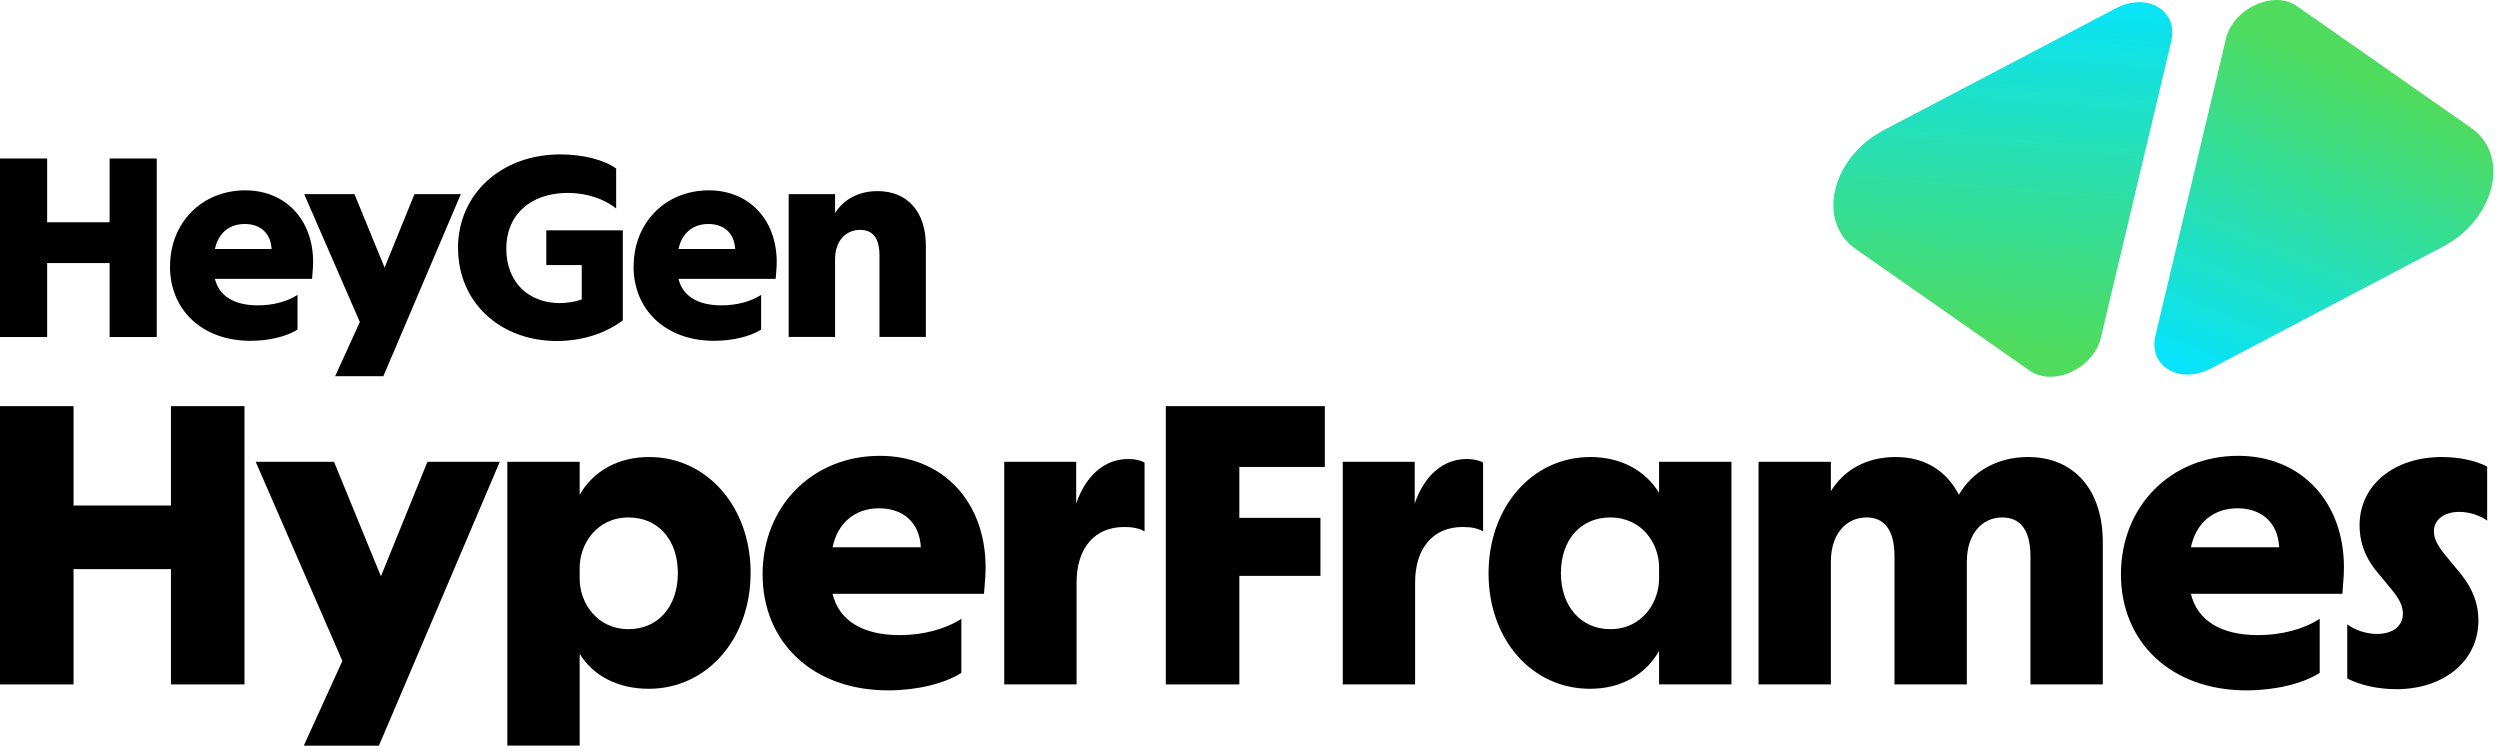
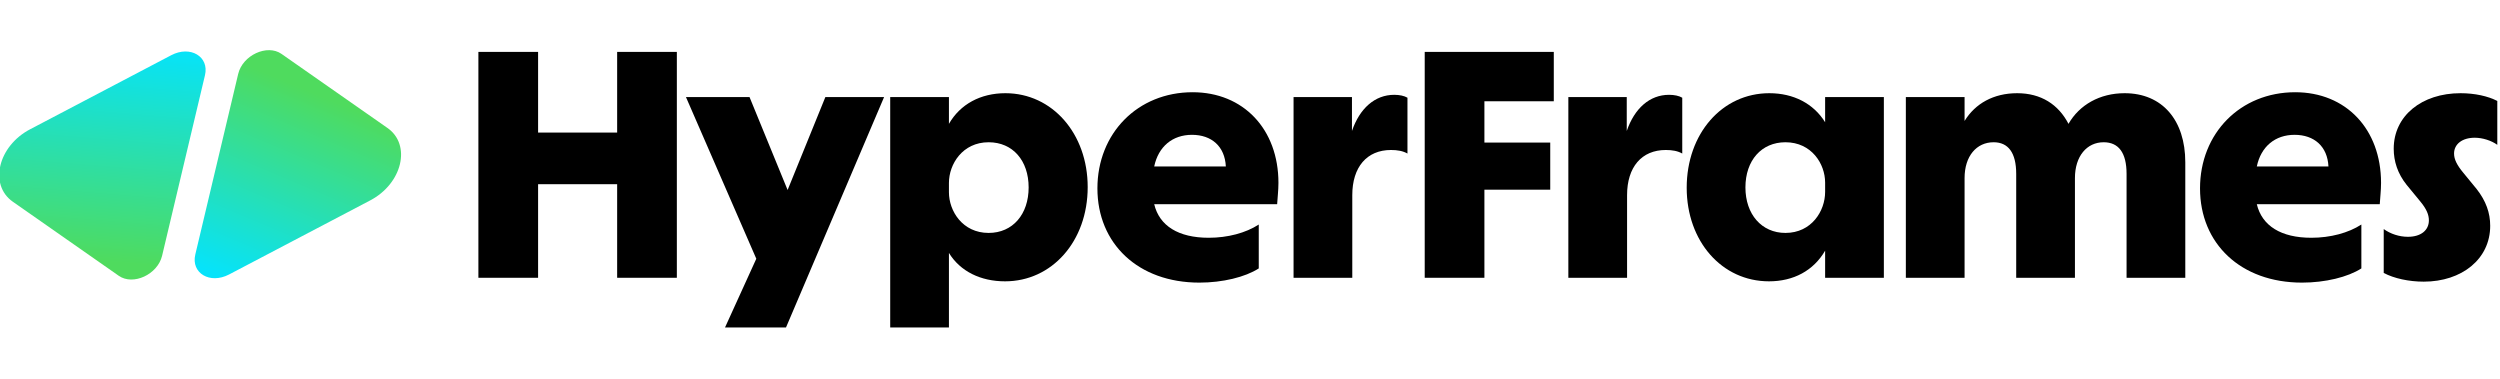
- <svg xmlns="http://www.w3.org/2000/svg" width="263" height="79" viewBox="0 0 263 79" fill="none">
-   <path d="M0 16.674H4.96V23.384H11.53V16.674H16.49V35.454H11.53V27.674H4.96V35.454H0V16.674Z" fill="black" />
-   <path d="M17.89 28.014C17.89 23.424 21.24 20.024 25.8 20.024C30.01 20.024 32.94 23.084 32.94 27.564C32.94 28.204 32.86 28.824 32.83 29.334H22.61C23.04 31.134 24.62 32.124 27.14 32.124C28.72 32.124 30.22 31.724 31.3 31.024V34.674C30.17 35.394 28.3 35.854 26.36 35.854C21.26 35.854 17.88 32.604 17.88 28.024L17.89 28.014ZM28.57 26.194C28.49 24.534 27.39 23.564 25.75 23.564C24.11 23.564 22.96 24.534 22.61 26.194H28.57Z" fill="black" />
-   <path d="M37.85 33.864L32 20.424H37.29L40.46 28.154L43.6 20.424H48.48L40.33 39.574H35.26L37.86 33.864H37.85Z" fill="black" />
-   <path d="M48.18 26.114C48.18 20.424 52.71 16.244 58.94 16.244C61.3 16.244 63.53 16.804 64.82 17.724V21.934C63.56 20.914 61.68 20.294 59.75 20.294C55.78 20.294 53.26 22.624 53.26 26.144C53.26 29.664 55.57 31.884 58.89 31.884C59.64 31.884 60.5 31.754 61.2 31.504V27.884H57.47V24.234H65.52V33.704C63.67 35.094 61.2 35.874 58.6 35.874C52.54 35.874 48.19 31.744 48.19 26.114H48.18Z" fill="black" />
-   <path d="M66.66 28.014C66.66 23.424 70.01 20.024 74.57 20.024C78.78 20.024 81.71 23.084 81.71 27.564C81.71 28.204 81.63 28.824 81.6 29.334H71.38C71.81 31.134 73.39 32.124 75.91 32.124C77.49 32.124 78.99 31.724 80.07 31.024V34.674C78.94 35.394 77.07 35.854 75.13 35.854C70.03 35.854 66.65 32.604 66.65 28.024L66.66 28.014ZM77.34 26.194C77.26 24.534 76.16 23.564 74.52 23.564C72.88 23.564 71.73 24.534 71.38 26.194H77.34Z" fill="black" />
-   <path d="M82.969 20.424H87.849V22.414C88.759 20.964 90.349 20.104 92.329 20.104C95.499 20.104 97.399 22.334 97.399 25.814V35.444H92.519V26.864C92.519 25.044 91.819 24.184 90.479 24.184C88.949 24.184 87.849 25.364 87.849 27.264V35.444H82.969V20.424Z" fill="black" />
-   <path d="M195.219 26.194L213.529 38.994C216.009 40.724 220.239 38.764 221.009 35.534L228.419 4.334C229.189 1.104 225.879 -0.856 222.589 0.874L198.199 13.674C192.649 16.584 191.059 23.284 195.219 26.194Z" fill="url(#paint0_linear_2204_3045)" />
-   <path d="M256.97 25.964L232.58 38.764C229.28 40.494 225.98 38.534 226.75 35.304L234.16 4.104C234.93 0.874 239.16 -1.086 241.64 0.644L259.95 13.444C264.12 16.354 262.52 23.054 256.97 25.964Z" fill="url(#paint1_linear_2204_3045)" />
-   <path d="M252.115 72.502C250.192 72.502 248.268 72.084 246.93 71.373V65.685C247.808 66.313 248.937 66.689 250.066 66.689C251.739 66.689 252.784 65.853 252.784 64.556C252.784 63.845 252.492 63.093 251.655 62.089L249.899 59.956C248.728 58.492 248.226 56.903 248.226 55.272C248.226 51.007 251.864 48.079 256.883 48.079C258.723 48.079 260.438 48.456 261.65 49.083V54.77C260.898 54.227 259.768 53.85 258.723 53.85C257.092 53.85 256.046 54.687 256.046 55.899C256.046 56.652 256.423 57.405 257.259 58.409L258.974 60.5C260.187 62.047 260.73 63.594 260.73 65.267C260.73 69.575 257.05 72.502 252.115 72.502Z" fill="black" />
-   <path d="M236.338 72.627C228.392 72.627 223.123 67.567 223.123 60.416C223.123 53.264 228.351 47.953 235.46 47.953C242.026 47.953 246.584 52.721 246.584 59.705C246.584 60.708 246.459 61.67 246.417 62.465H230.483C231.152 65.267 233.62 66.814 237.551 66.814C240.018 66.814 242.36 66.187 244.033 65.099V70.787C242.277 71.916 239.349 72.627 236.338 72.627ZM230.483 57.572H239.767C239.642 54.979 237.927 53.473 235.376 53.473C232.867 53.473 231.027 54.979 230.483 57.572Z" fill="black" />
-   <path d="M184.998 72V48.581H192.609V51.676C193.989 49.417 196.373 48.079 199.426 48.079C202.521 48.079 204.779 49.543 206.075 52.052C207.497 49.585 210.132 48.079 213.352 48.079C218.245 48.079 221.214 51.592 221.214 57.029V72H213.603V58.534C213.603 55.774 212.557 54.436 210.634 54.436C208.459 54.436 206.912 56.234 206.912 59.078V72H199.3V58.534C199.3 55.774 198.255 54.436 196.373 54.436C194.157 54.436 192.609 56.234 192.609 59.078V72H184.998Z" fill="black" />
-   <path d="M167.26 72.46C161.154 72.46 156.596 67.275 156.596 60.332C156.596 53.307 161.196 48.079 167.302 48.079C170.438 48.079 173.031 49.417 174.536 51.843V48.581H182.148V72H174.536V68.487C173.031 71.08 170.438 72.46 167.26 72.46ZM169.393 66.187C172.78 66.187 174.536 63.343 174.536 60.876V59.663C174.536 57.238 172.78 54.436 169.393 54.436C166.298 54.436 164.207 56.778 164.207 60.291C164.207 63.762 166.298 66.187 169.393 66.187Z" fill="black" />
-   <path d="M141.258 72V48.581H148.827V52.972C149.831 50.044 151.796 48.288 154.306 48.288C154.975 48.288 155.602 48.413 156.02 48.664V55.899C155.435 55.565 154.724 55.439 153.887 55.439C150.751 55.439 148.869 57.656 148.869 61.294V72H141.258Z" fill="black" />
-   <path d="M122.643 72V42.726H139.371V49.124H130.379V54.477H138.911V60.583H130.379V72H122.643Z" fill="black" />
-   <path d="M105.645 72V48.581H113.214V52.972C114.218 50.044 116.183 48.288 118.692 48.288C119.361 48.288 119.989 48.413 120.407 48.664V55.899C119.822 55.565 119.111 55.439 118.274 55.439C115.138 55.439 113.256 57.656 113.256 61.294V72H105.645Z" fill="black" />
-   <path d="M93.44 72.627C85.494 72.627 80.225 67.567 80.225 60.416C80.225 53.264 85.452 47.953 92.561 47.953C99.127 47.953 103.686 52.721 103.686 59.705C103.686 60.708 103.56 61.67 103.518 62.465H87.585C88.254 65.267 90.721 66.814 94.653 66.814C97.12 66.814 99.462 66.187 101.135 65.099V70.787C99.378 71.916 96.451 72.627 93.44 72.627ZM87.585 57.572H96.869C96.743 54.979 95.029 53.473 92.478 53.473C89.969 53.473 88.129 54.979 87.585 57.572Z" fill="black" />
-   <path d="M53.371 78.44V48.581H60.982V52.052C62.446 49.501 65.081 48.079 68.301 48.079C74.365 48.079 78.965 53.307 78.965 60.249C78.965 67.275 74.323 72.46 68.259 72.46C65.081 72.46 62.446 71.164 60.982 68.78V78.44H53.371ZM66.126 66.187C69.263 66.187 71.312 63.762 71.312 60.291C71.312 56.819 69.263 54.436 66.126 54.436C62.739 54.436 60.982 57.279 60.982 59.705V60.918C60.982 63.343 62.739 66.187 66.126 66.187Z" fill="black" />
-   <path d="M31.961 78.441L36.017 69.533L26.9 48.581H35.139L40.074 60.625L44.967 48.581H52.578L39.865 78.441H31.961Z" fill="black" />
-   <path d="M0 72V42.726H7.737V53.181H17.983V42.726H25.719V72H17.983V59.872H7.737V72H0Z" fill="black" />
+ <svg xmlns="http://www.w3.org/2000/svg" width="324" height="49" viewBox="0 36 324 49" fill="none">
+   <g transform="translate(-144.75 42.5) scale(0.75)">
+     <path d="M195.219 26.194L213.529 38.994C216.009 40.724 220.239 38.764 221.009 35.534L228.419 4.334C229.189 1.104 225.879 -0.856 222.589 0.874L198.199 13.674C192.649 16.584 191.059 23.284 195.219 26.194Z" fill="url(#paint0_linear_2204_3045)" />
+     <path d="M256.97 25.964L232.58 38.764C229.28 40.494 225.98 38.534 226.75 35.304L234.16 4.104C234.93 0.874 239.16 -1.086 241.64 0.644L259.95 13.444C264.12 16.354 262.52 23.054 256.97 25.964Z" fill="url(#paint1_linear_2204_3045)" />
+   </g>
+   <g transform="translate(62 0)">
+     <path d="M252.115 72.502C250.192 72.502 248.268 72.084 246.93 71.373V65.685C247.808 66.313 248.937 66.689 250.066 66.689C251.739 66.689 252.784 65.853 252.784 64.556C252.784 63.845 252.492 63.093 251.655 62.089L249.899 59.956C248.728 58.492 248.226 56.903 248.226 55.272C248.226 51.007 251.864 48.079 256.883 48.079C258.723 48.079 260.438 48.456 261.65 49.083V54.77C260.898 54.227 259.768 53.85 258.723 53.85C257.092 53.85 256.046 54.687 256.046 55.899C256.046 56.652 256.423 57.405 257.259 58.409L258.974 60.5C260.187 62.047 260.73 63.594 260.73 65.267C260.73 69.575 257.05 72.502 252.115 72.502Z" fill="black" />
+     <path d="M236.338 72.627C228.392 72.627 223.123 67.567 223.123 60.416C223.123 53.264 228.351 47.953 235.46 47.953C242.026 47.953 246.584 52.721 246.584 59.705C246.584 60.708 246.459 61.67 246.417 62.465H230.483C231.152 65.267 233.62 66.814 237.551 66.814C240.018 66.814 242.36 66.187 244.033 65.099V70.787C242.277 71.916 239.349 72.627 236.338 72.627ZM230.483 57.572H239.767C239.642 54.979 237.927 53.473 235.376 53.473C232.867 53.473 231.027 54.979 230.483 57.572Z" fill="black" />
+     <path d="M184.998 72V48.581H192.609V51.676C193.989 49.417 196.373 48.079 199.426 48.079C202.521 48.079 204.779 49.543 206.075 52.052C207.497 49.585 210.132 48.079 213.352 48.079C218.245 48.079 221.214 51.592 221.214 57.029V72H213.603V58.534C213.603 55.774 212.557 54.436 210.634 54.436C208.459 54.436 206.912 56.234 206.912 59.078V72H199.3V58.534C199.3 55.774 198.255 54.436 196.373 54.436C194.157 54.436 192.609 56.234 192.609 59.078V72H184.998Z" fill="black" />
+     <path d="M167.26 72.46C161.154 72.46 156.596 67.275 156.596 60.332C156.596 53.307 161.196 48.079 167.302 48.079C170.438 48.079 173.031 49.417 174.536 51.843V48.581H182.148V72H174.536V68.487C173.031 71.08 170.438 72.46 167.26 72.46ZM169.393 66.187C172.78 66.187 174.536 63.343 174.536 60.876V59.663C174.536 57.238 172.78 54.436 169.393 54.436C166.298 54.436 164.207 56.778 164.207 60.291C164.207 63.762 166.298 66.187 169.393 66.187Z" fill="black" />
+     <path d="M141.258 72V48.581H148.827V52.972C149.831 50.044 151.796 48.288 154.306 48.288C154.975 48.288 155.602 48.413 156.02 48.664V55.899C155.435 55.565 154.724 55.439 153.887 55.439C150.751 55.439 148.869 57.656 148.869 61.294V72H141.258Z" fill="black" />
+     <path d="M122.643 72V42.726H139.371V49.124H130.379V54.477H138.911V60.583H130.379V72H122.643Z" fill="black" />
+     <path d="M105.645 72V48.581H113.214V52.972C114.218 50.044 116.183 48.288 118.692 48.288C119.361 48.288 119.989 48.413 120.407 48.664V55.899C119.822 55.565 119.111 55.439 118.274 55.439C115.138 55.439 113.256 57.656 113.256 61.294V72H105.645Z" fill="black" />
+     <path d="M93.44 72.627C85.494 72.627 80.225 67.567 80.225 60.416C80.225 53.264 85.452 47.953 92.561 47.953C99.127 47.953 103.686 52.721 103.686 59.705C103.686 60.708 103.56 61.67 103.518 62.465H87.585C88.254 65.267 90.721 66.814 94.653 66.814C97.12 66.814 99.462 66.187 101.135 65.099V70.787C99.378 71.916 96.451 72.627 93.44 72.627ZM87.585 57.572H96.869C96.743 54.979 95.029 53.473 92.478 53.473C89.969 53.473 88.129 54.979 87.585 57.572Z" fill="black" />
+     <path d="M53.371 78.44V48.581H60.982V52.052C62.446 49.501 65.081 48.079 68.301 48.079C74.365 48.079 78.965 53.307 78.965 60.249C78.965 67.275 74.323 72.46 68.259 72.46C65.081 72.46 62.446 71.164 60.982 68.78V78.44H53.371ZM66.126 66.187C69.263 66.187 71.312 63.762 71.312 60.291C71.312 56.819 69.263 54.436 66.126 54.436C62.739 54.436 60.982 57.279 60.982 59.705V60.918C60.982 63.343 62.739 66.187 66.126 66.187Z" fill="black" />
+     <path d="M31.961 78.441L36.017 69.533L26.9 48.581H35.139L40.074 60.625L44.967 48.581H52.578L39.865 78.441H31.961Z" fill="black" />
+     <path d="M0 72V42.726H7.737V53.181H17.983V42.726H25.719V72H17.983V59.872H7.737V72H0Z" fill="black" />
+   </g>
  <defs>
    <linearGradient id="paint0_linear_2204_3045" x1="225.869" y1="-3.06048e-05" x2="222.845" y2="37.482" gradientUnits="userSpaceOnUse">
      <stop stop-color="#06E3FA" />
      <stop offset="1" stop-color="#4FDB5E" />
    </linearGradient>
    <linearGradient id="paint1_linear_2204_3045" x1="230.87" y1="39" x2="244.661" y2="6.303" gradientUnits="userSpaceOnUse">
      <stop stop-color="#06E3FA" />
      <stop offset="1" stop-color="#4FDB5E" />
    </linearGradient>
  </defs>
</svg>
